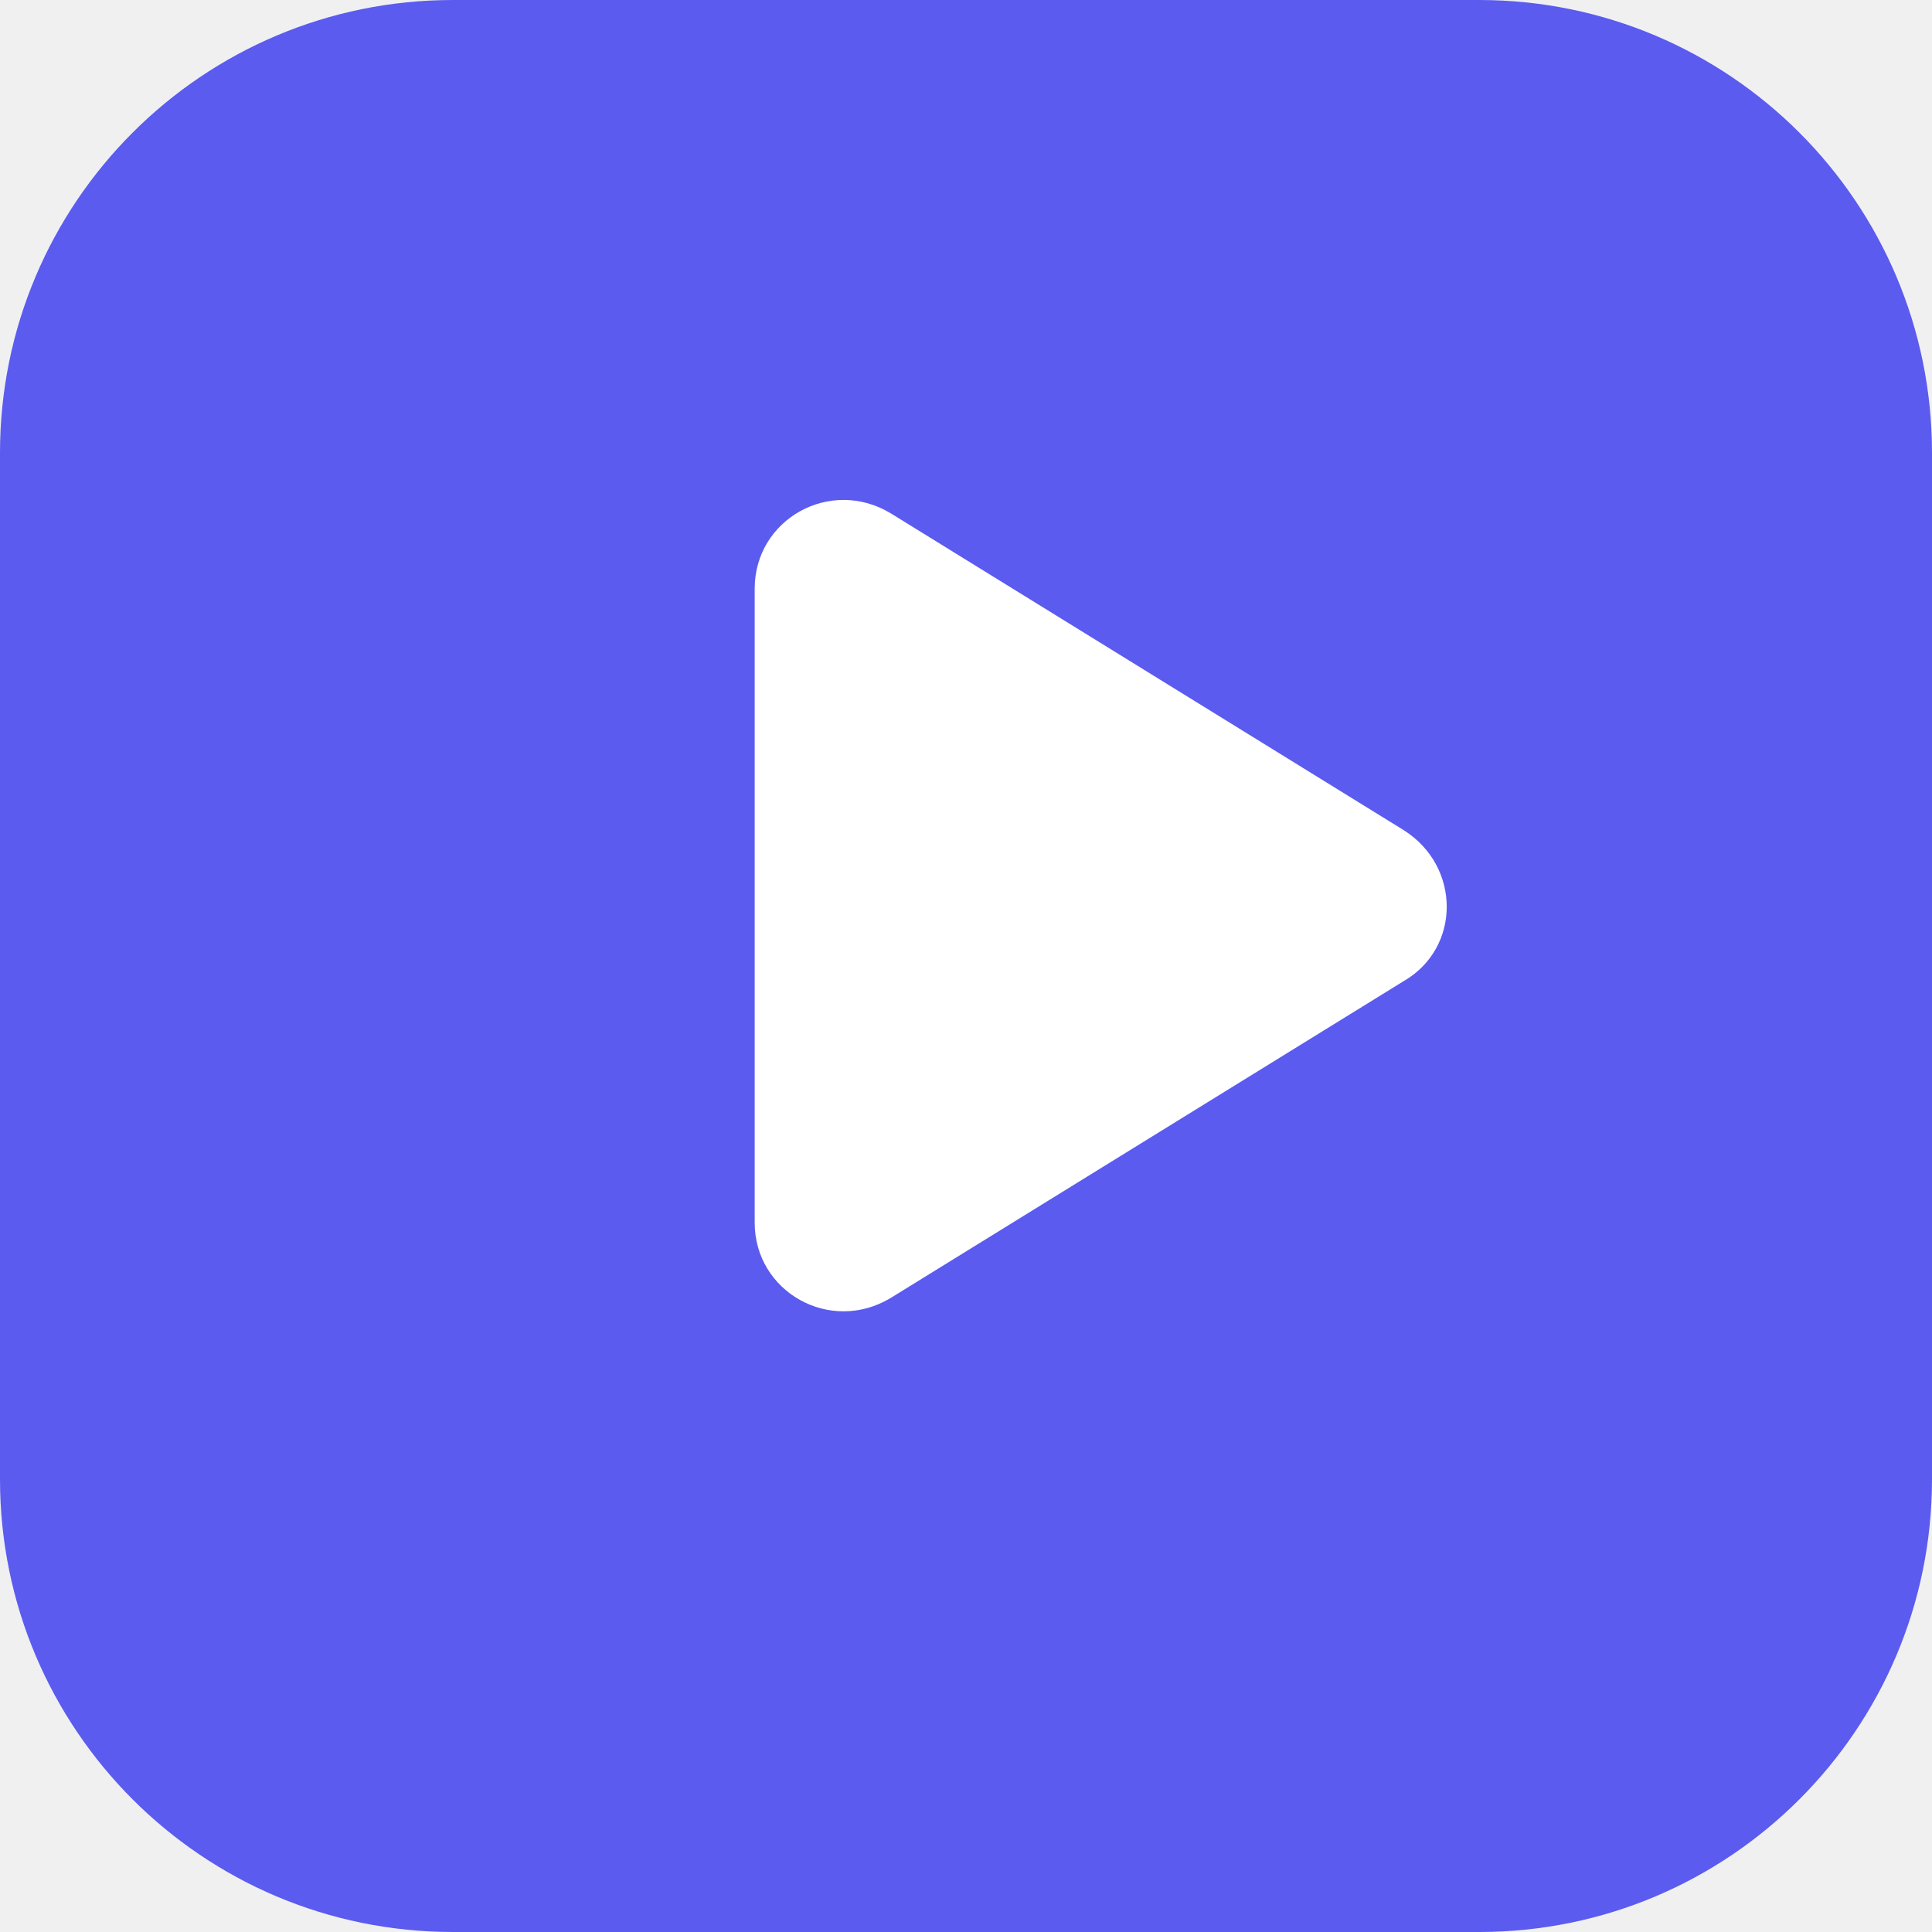
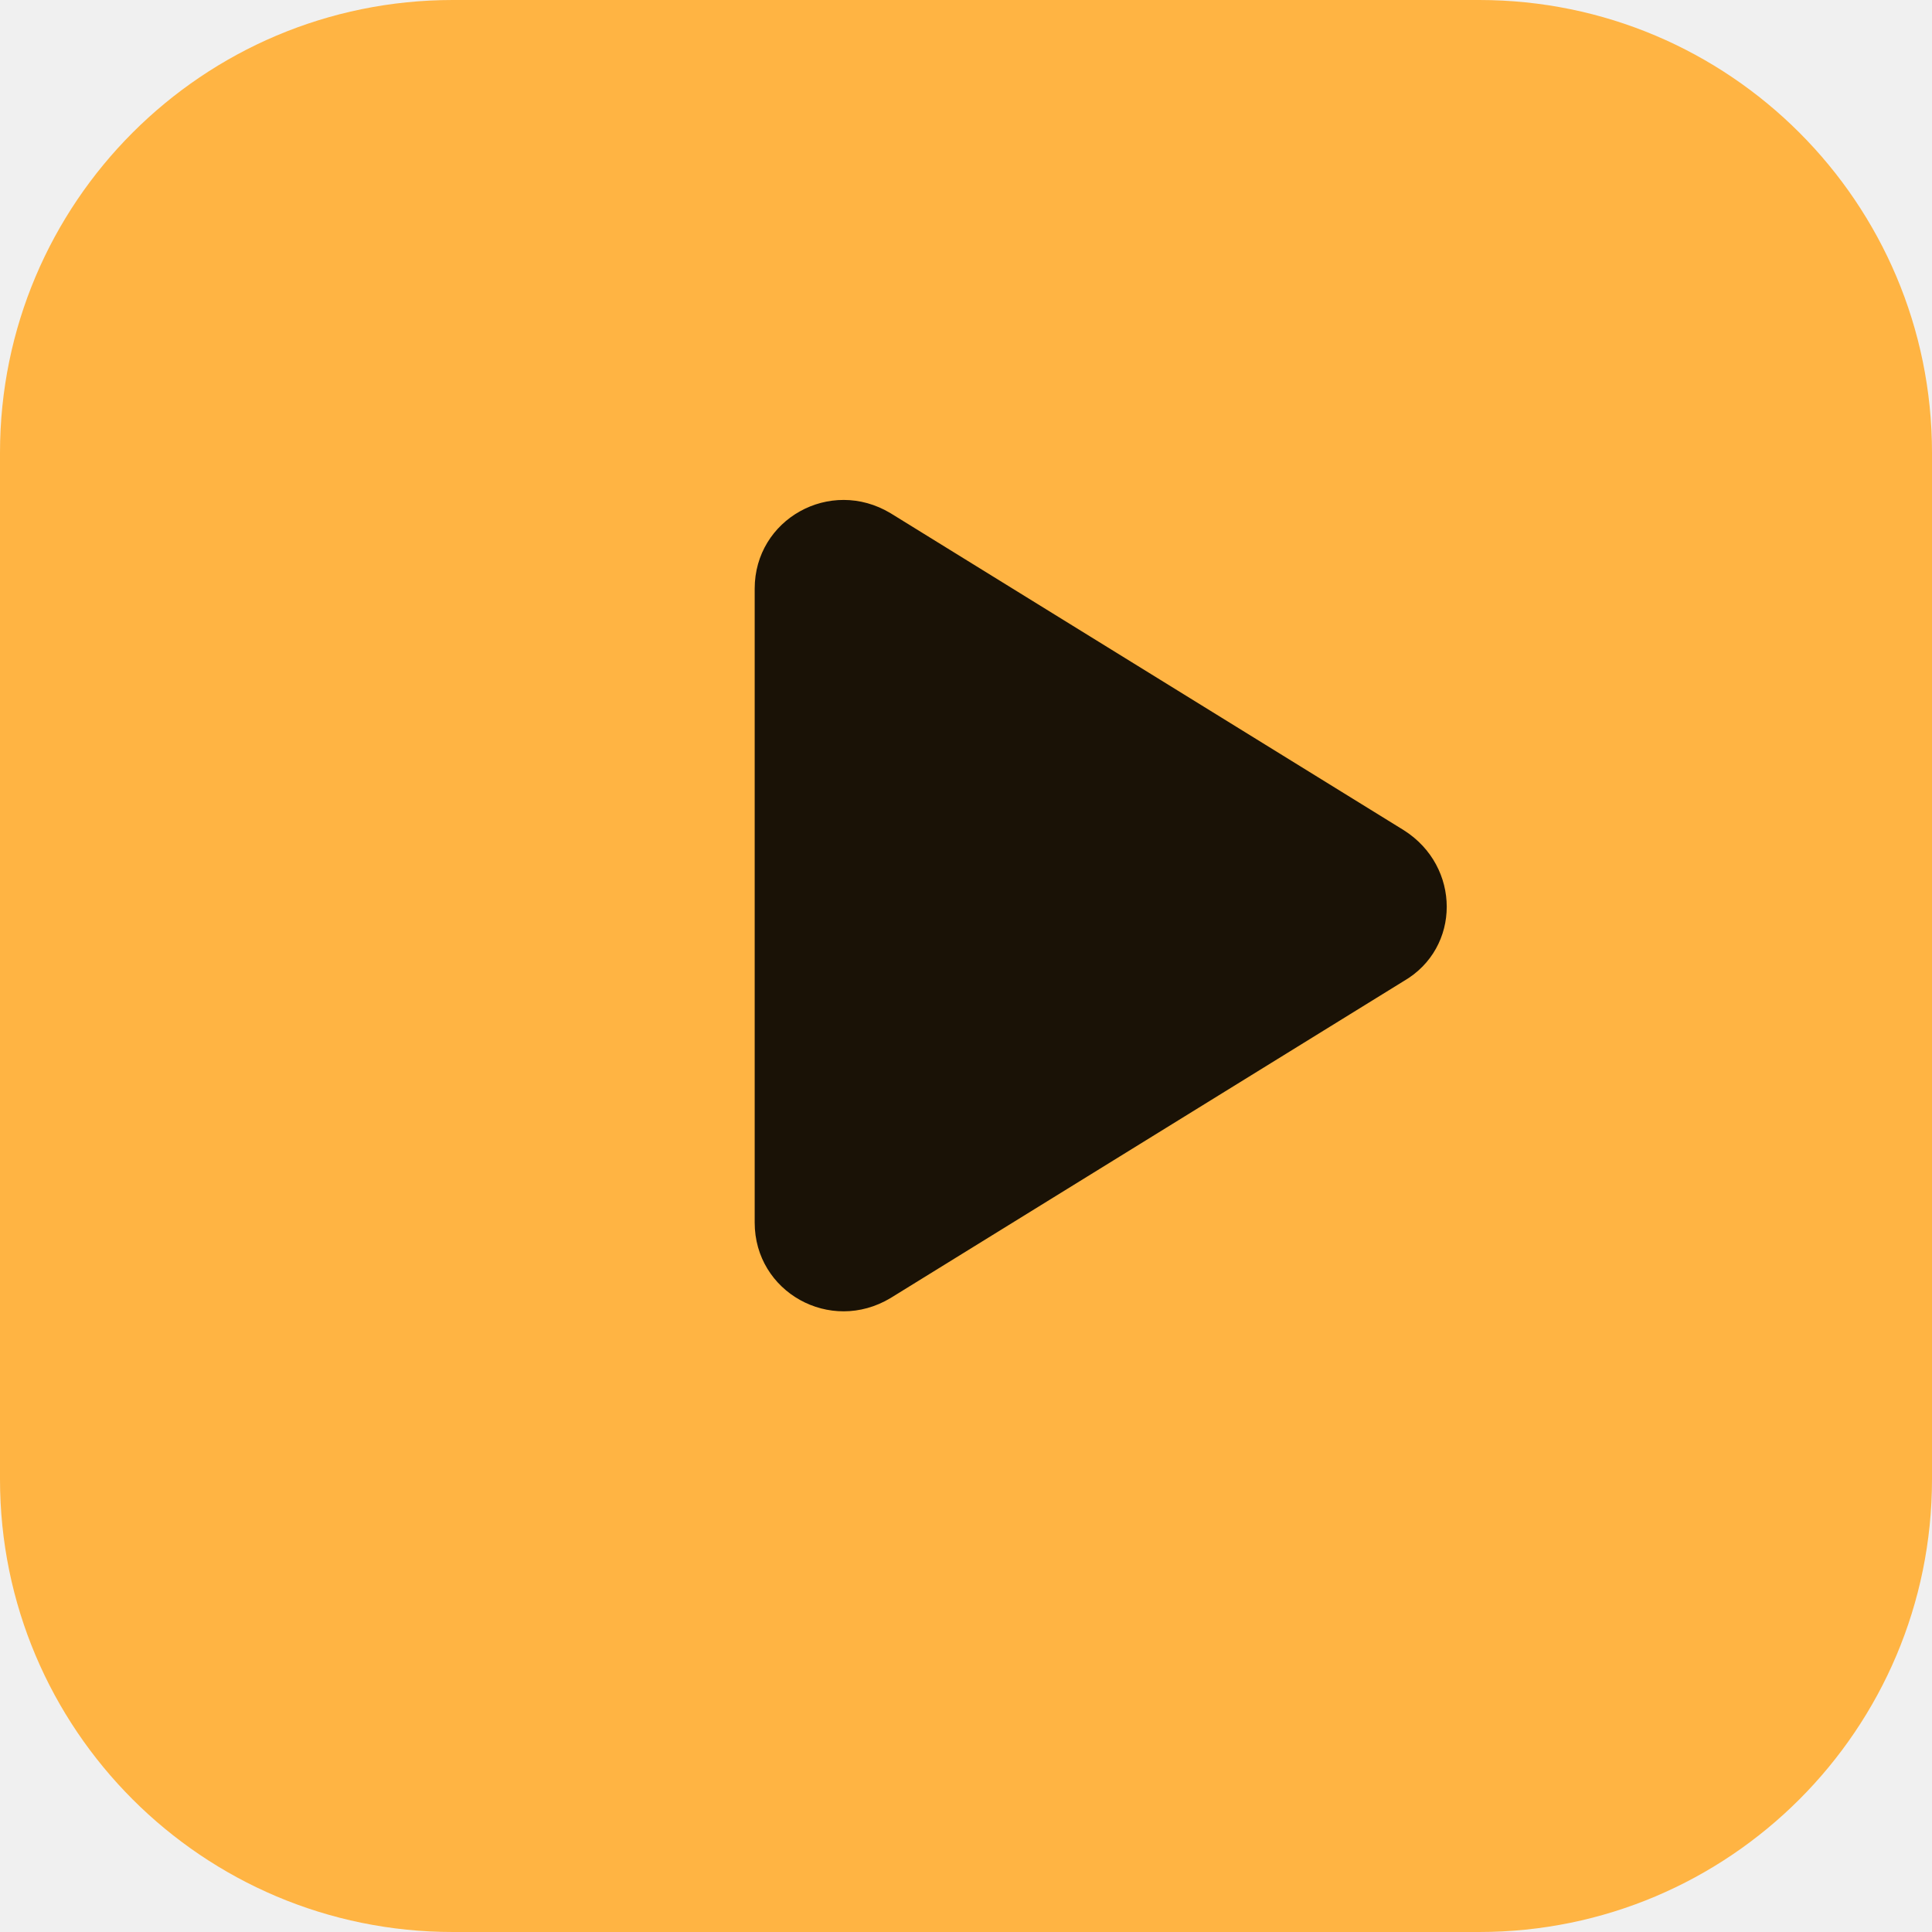
<svg xmlns="http://www.w3.org/2000/svg" viewBox="0 0 64 64">
-   <rect width="64" height="64" rx="15" fill="#5b5bf0" />
-   <path d="M25 19.5c0-2.3 2.5-3.7 4.5-2.5l17 10.5c1.9 1.2 1.9 3.9 0 5l-17 10.5c-2 1.2-4.5-.2-4.5-2.5z" fill="#ffffff" />
+   <rect width="64" height="64" rx="15" fill="#ffb443" />
+   <path d="M25 19.5c0-2.3 2.5-3.7 4.5-2.5l17 10.5c1.9 1.2 1.9 3.9 0 5l-17 10.5c-2 1.2-4.5-.2-4.5-2.5z" fill="#1a1206" />
</svg>
